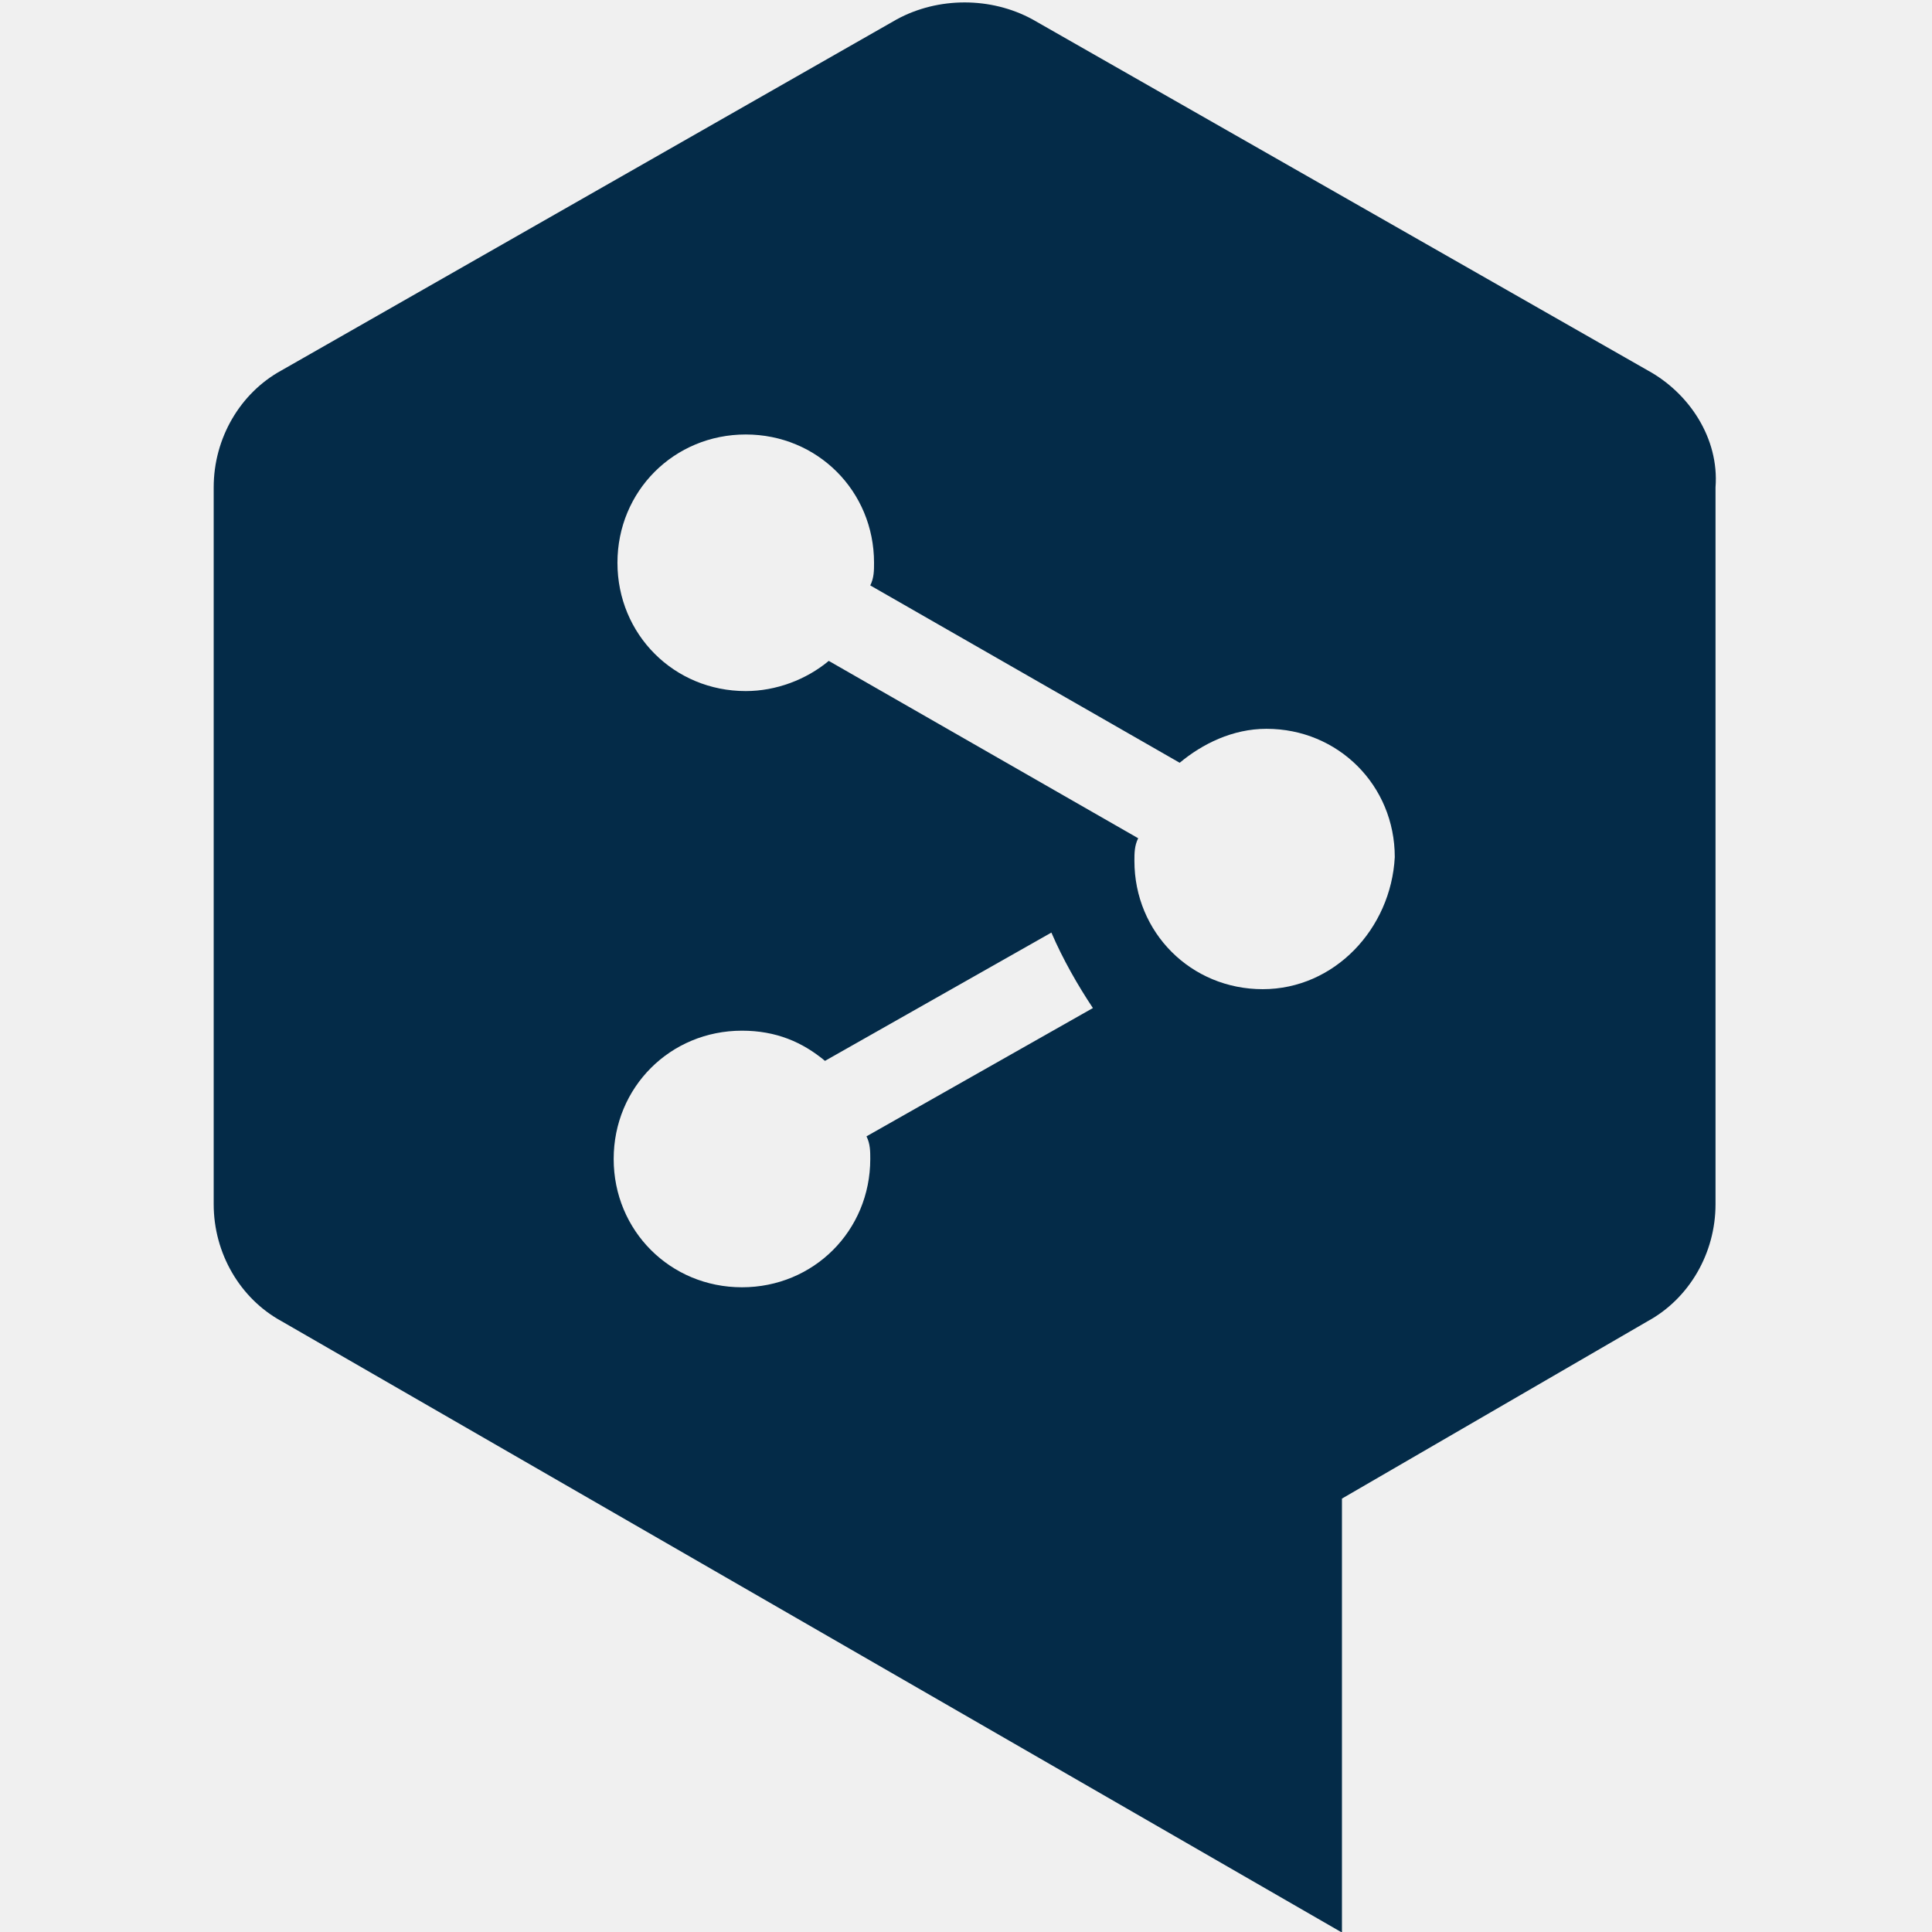
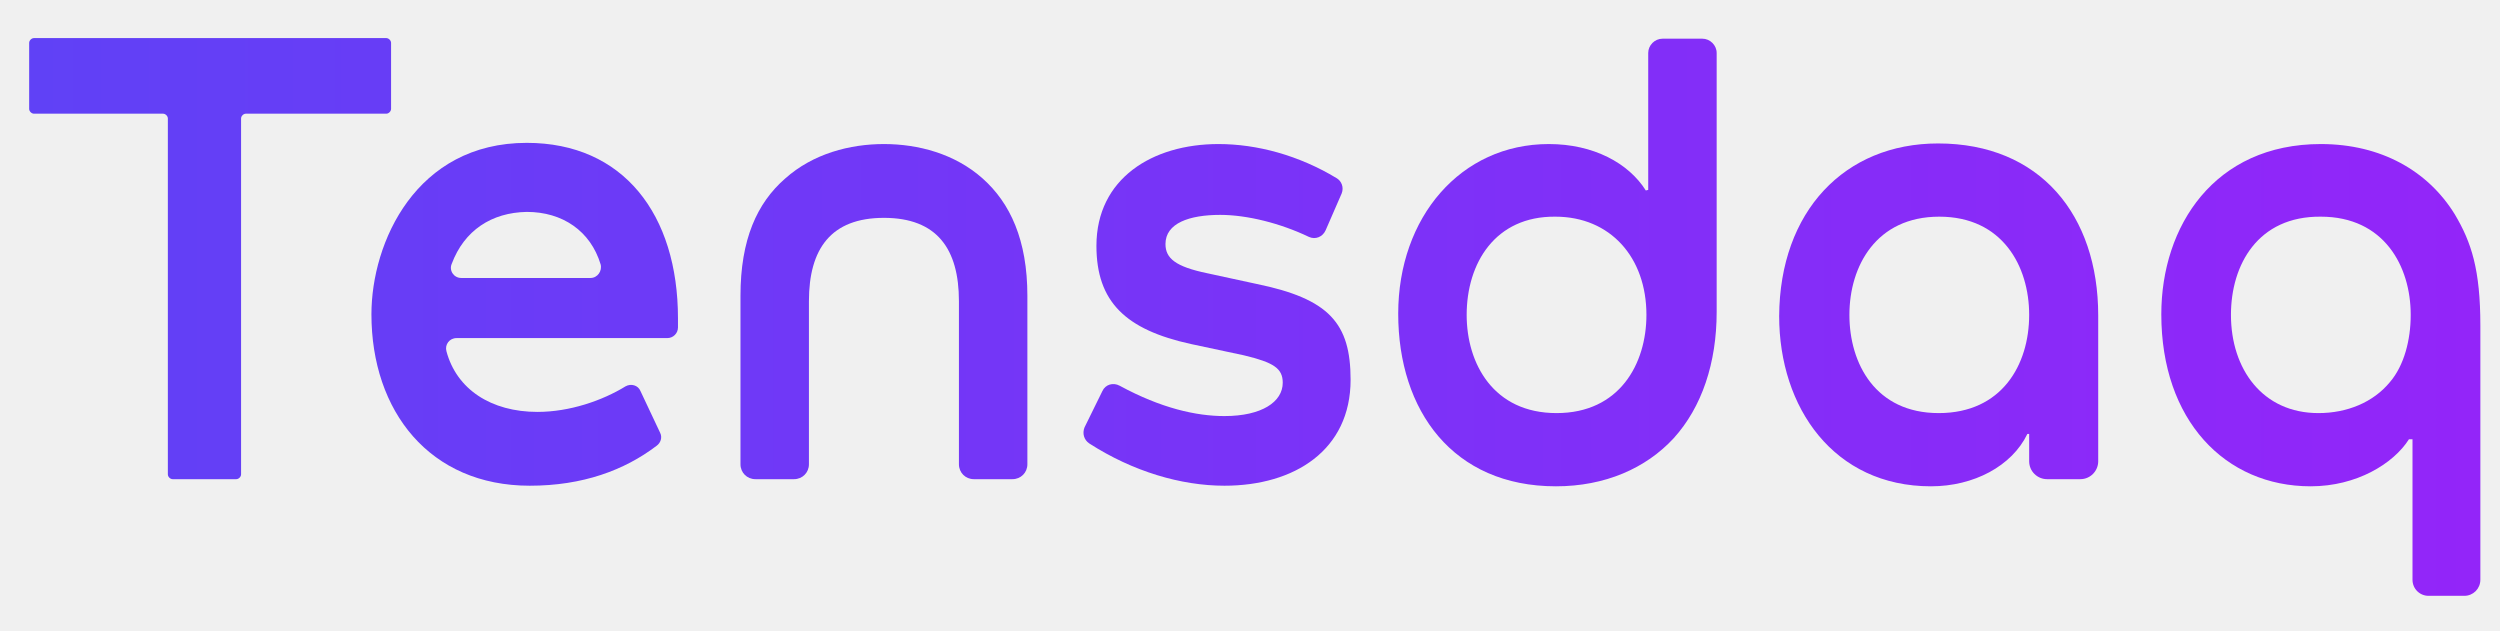
- <svg xmlns="http://www.w3.org/2000/svg" version="1.1" id="svg5837" x="0px" y="0px" viewBox="0 0 64 64" width="64" height="64" style="enable-background:new 0 0 64 64;" xml:space="preserve">
+ <svg xmlns="http://www.w3.org/2000/svg" version="1.1" id="图层_1" viewBox="72 338 420 106" xml:space="preserve">
  <style type="text/css">
- 	.st0{fill:#042B48;}
+     .st0{fill:url(#SVGID_1_);}
+     .st1{fill:url(#SVGID_00000093155520550156035630000015599627335626665358_);}
+     .st2{fill:url(#SVGID_00000170990883919152157680000005031757623360214677_);}
+     .st3{fill:url(#SVGID_00000017486231191170881260000002901857011177291169_);}
+     .st4{fill:url(#SVGID_00000114783662469593826850000014544554172643392129_);}
+     .st5{fill:url(#SVGID_00000166648439468268420450000016151930403510291105_);}
+     .st6{fill:url(#SVGID_00000183952017905119471180000015192963205095314609_);}
+     .st7{fill:#FFFFFF;}
+     .st8{fill:url(#SVGID_00000158013175594236088870000000017310886349240240_);}
+     .st9{fill:url(#SVGID_00000048498037775674530310000000547434540589682096_);}
+     .st10{fill:url(#SVGID_00000103223735434558344450000006426625636693430461_);}
+     .st11{fill:url(#SVGID_00000008834520937307429660000000408958607567187899_);}
+     .st12{fill:url(#SVGID_00000031196374257950138200000017658699740473201326_);}
+     .st13{fill:url(#SVGID_00000035501986934395385580000006763483850852906906_);}
+     .st14{fill:url(#SVGID_00000067198545706058140840000015306499883266388872_);}
+     .st15{fill:url(#SVGID_00000080174909039793403140000006793883261916548994_);}
</style>
-   <g id="g5587_1_" transform="matrix(1.25,0,0,-1.25,-304.7276,313.5089)">
-     <g id="g5609_1_" transform="translate(284.7451,212.1929)">
-       <path id="path5611_1_" class="st0" d="M2.7,28.8l-16.3,9.3c-1.1,0.6-2.5,0.6-3.6,0l-16.3-9.3c-1.1-0.6-1.8-1.8-1.8-3.1v-19    c0-1.3,0.7-2.5,1.8-3.1l28.1-16.2l0,11.5l8.1,4.7c1.1,0.6,1.8,1.8,1.8,3.1v19C4.6,27,3.8,28.2,2.7,28.8z M-17.9,7.9    c0-1.9-1.5-3.4-3.4-3.4c-1.9,0-3.4,1.5-3.4,3.4c0,1.9,1.5,3.4,3.4,3.4c0.9,0,1.6-0.3,2.2-0.8l6,3.4c0.3-0.7,0.7-1.4,1.1-2l-6-3.4    C-17.9,8.3-17.9,8.1-17.9,7.9z M-7.5,12.4c-1.9,0-3.4,1.5-3.4,3.4c0,0.2,0,0.4,0.1,0.6l-8.2,4.7c-0.6-0.5-1.4-0.8-2.2-0.8    c-1.9,0-3.4,1.5-3.4,3.4c0,1.9,1.5,3.4,3.4,3.4c1.9,0,3.4-1.5,3.4-3.4c0-0.2,0-0.4-0.1-0.6l8.2-4.7c0.6,0.5,1.4,0.9,2.3,0.9    c1.9,0,3.4-1.5,3.4-3.4C-4.1,14-5.6,12.4-7.5,12.4z" />
-     </g>
+   <g>
+     <linearGradient id="SVGID_1_" gradientUnits="userSpaceOnUse" x1="93.899" y1="320.266" x2="505.68" y2="320.266" gradientTransform="matrix(1 0 0 -1 -17.0237 701.7289)">
+       <stop offset="0" style="stop-color:#6041F6" />
+       <stop offset="1" style="stop-color:#9325F9" />
+     </linearGradient>
+     <path class="st0" d="M137.7,345.2v11.1c0,0.4-0.4,0.8-0.8,0.8h-23.6c-0.4,0-0.8,0.4-0.8,0.8v59.8c0,0.4-0.4,0.8-0.8,0.8H101         c-0.4,0-0.8-0.4-0.8-0.8v-59.8c0-0.4-0.4-0.8-0.8-0.8H77.7c-0.4,0-0.8-0.4-0.8-0.8v-11.1c0-0.4,0.4-0.8,0.8-0.8h59.2         C137.3,344.4,137.7,344.8,137.7,345.2z" />
+     <linearGradient id="SVGID_00000177456187840315342720000000128553461608540588_" gradientUnits="userSpaceOnUse" x1="93.921" y1="310.916" x2="505.702" y2="310.916" gradientTransform="matrix(1 0 0 -1 -17.0237 701.7289)">
+       <stop offset="0" style="stop-color:#6041F6" />
+       <stop offset="1" style="stop-color:#9325F9" />
+     </linearGradient>
+     <path style="fill:url(#SVGID_00000177456187840315342720000000128553461608540588_);" d="M182.9,410.7c0.4,0.8,0.1,1.7-0.6,2.2         c-5.4,4.1-12.4,6.7-21.3,6.7c-16.8,0-26.6-12.5-26.6-28.8c0-12.1,7.5-28.8,26.1-28.8c16.2,0,25.4,12,25.4,29.5v1.5         c0,1-0.8,1.8-1.8,1.8h-35.4c-1.2,0-2,1.1-1.7,2.2c1.7,6.4,7.5,10.2,15.3,10.2c5.4,0,10.9-1.9,14.8-4.3c0.9-0.5,2.1-0.2,2.5,0.8         L182.9,410.7z M149.5,384.7h21.7c1.2,0,2-1.2,1.7-2.3c-1.7-5.6-6.4-8.8-12.4-8.8c-5.9,0.1-10.5,3.1-12.6,8.7         C147.4,383.4,148.2,384.7,149.5,384.7z" />
+     <linearGradient id="SVGID_00000089555302234412799240000016561213491040049551_" gradientUnits="userSpaceOnUse" x1="93.921" y1="311.366" x2="505.702" y2="311.366" gradientTransform="matrix(1 0 0 -1 -17.0237 701.7289)">
+       <stop offset="0" style="stop-color:#6041F6" />
+       <stop offset="1" style="stop-color:#9325F9" />
+     </linearGradient>
+     <path style="fill:url(#SVGID_00000089555302234412799240000016561213491040049551_);" d="M207.9,388.6V416c0,1.4-1.1,2.5-2.5,2.5         h-6.5c-1.4,0-2.5-1.1-2.5-2.5v-28.3c0-9.5,2.8-15.6,7.5-19.7c4.7-4.2,10.9-5.8,16.6-5.8s11.9,1.6,16.6,5.8         c4.6,4.1,7.5,10.3,7.5,19.7V416c0,1.4-1.1,2.5-2.5,2.5h-6.5c-1.4,0-2.5-1.1-2.5-2.5v-27.4c0-8.8-3.7-14-12.6-14         C211.6,374.6,207.9,379.8,207.9,388.6z" />
+     <linearGradient id="SVGID_00000052797628132104630490000012196253689339687302_" gradientUnits="userSpaceOnUse" x1="96.735" y1="310.816" x2="503.296" y2="310.816" gradientTransform="matrix(1 0 0 -1 -17.0237 701.7289)">
+       <stop offset="0" style="stop-color:#6041F6" />
+       <stop offset="1" style="stop-color:#9325F9" />
+     </linearGradient>
+     <path style="fill:url(#SVGID_00000052797628132104630490000012196253689339687302_);" d="M277.7,419.6c-7.3,0-15.4-2.4-22.7-7.1         c-0.9-0.6-1.2-1.7-0.8-2.7l3-6.1c0.5-1.1,1.8-1.5,2.9-0.9c7,3.8,12.9,5.1,17.6,5.1c6.3,0,9.8-2.4,9.8-5.6c0-2.4-1.5-3.4-6.5-4.6         l-8.9-1.9c-11-2.4-15.9-7.1-15.9-16.5c0-11.3,9.4-17.1,20.5-17.1c6.5,0,13.5,1.9,19.8,5.7c0.9,0.5,1.3,1.6,0.9,2.6l-2.7,6.2         c-0.5,1.1-1.7,1.6-2.8,1.1c-4.8-2.3-10.4-3.7-14.9-3.7c-5.2,0-9.2,1.4-9.2,4.9c0,2.4,1.7,3.8,7,4.9l8.3,1.8         c12.2,2.5,15.8,6.6,15.8,16.1C298.9,413.6,289.5,419.6,277.7,419.6z" />
+     <linearGradient id="SVGID_00000059299594020165860760000014413731621452441518_" gradientUnits="userSpaceOnUse" x1="93.921" y1="319.616" x2="505.702" y2="319.616" gradientTransform="matrix(1 0 0 -1 -17.0237 701.7289)">
+       <stop offset="0" style="stop-color:#6041F6" />
+       <stop offset="1" style="stop-color:#9325F9" />
+     </linearGradient>
+     <path style="fill:url(#SVGID_00000059299594020165860760000014413731621452441518_);" d="M348.9,369.9v-23c0-1.3,1.1-2.4,2.4-2.4         h6.7c1.3,0,2.4,1.1,2.4,2.4v43.5c0,8.6-2.5,16-7.2,21.2c-4.7,5.1-11.6,8.1-19.8,8.1c-17.3,0-26.5-12.7-26.5-29         c0-16.2,10.5-28.5,25.3-28.5c7.5,0,13.4,3.2,16.3,7.8L348.9,369.9L348.9,369.9z M318.4,390.9c0,8.2,4.5,16.5,15.1,16.5         s15.1-8.3,15.1-16.5c0-9.7-6.1-16.5-15.3-16.5C323.2,374.3,318.4,382.2,318.4,390.9z" />
+     <linearGradient id="SVGID_00000083767054171613334210000011837349453823109567_" gradientUnits="userSpaceOnUse" x1="93.921" y1="310.816" x2="505.702" y2="310.816" gradientTransform="matrix(1 0 0 -1 -17.0237 701.7289)">
+       <stop offset="0" style="stop-color:#6041F6" />
+       <stop offset="1" style="stop-color:#9325F9" />
+     </linearGradient>
+     <path style="fill:url(#SVGID_00000083767054171613334210000011837349453823109567_);" d="M397.6,362.1c17.1,0,26.9,12,26.9,28.9         v24.5c0,1.6-1.3,3-3,3h-5.6c-1.6,0-3-1.3-3-3v-4.6h-0.3c-2.6,5.4-9,8.8-16.2,8.8c-16.3,0-25.5-13.2-25.5-28.6         C371,373.5,381.9,362.1,397.6,362.1z M397.7,407.4c10.6,0,15.2-8.1,15.2-16.5c0-8.2-4.5-16.5-15.1-16.5s-15.1,8.3-15.1,16.5         S387.1,407.4,397.7,407.4z" />
+     <linearGradient id="SVGID_00000152952050697217732600000016354553601028531124_" gradientUnits="userSpaceOnUse" x1="93.921" y1="301.566" x2="505.702" y2="301.566" gradientTransform="matrix(1 0 0 -1 -17.0237 701.7289)">
+       <stop offset="0" style="stop-color:#6041F6" />
+       <stop offset="1" style="stop-color:#9325F9" />
+     </linearGradient>
+     <path style="fill:url(#SVGID_00000152952050697217732600000016354553601028531124_);" d="M477.2,411.8h-0.5         c-2.6,4.1-8.8,7.9-16.5,7.9c-14.4,0-25.1-11.1-25.1-28.9c0-14.8,8.9-28.6,26.8-28.6c10.1,0,18,4.5,22.5,11.8         c2.8,4.7,4.3,9.3,4.3,18.7v42.7c0,1.5-1.2,2.7-2.7,2.7h-6c-1.5,0-2.7-1.2-2.7-2.7V411.8L477.2,411.8z M446.8,390.9         c0,9.1,5.3,16.5,14.7,16.5c4.8,0,9.2-1.8,12-5.2c2.4-2.8,3.5-7.1,3.5-11.3c0-8.2-4.5-16.5-15.1-16.5         C451.3,374.3,446.8,382.5,446.8,390.9z" />
  </g>
</svg>
